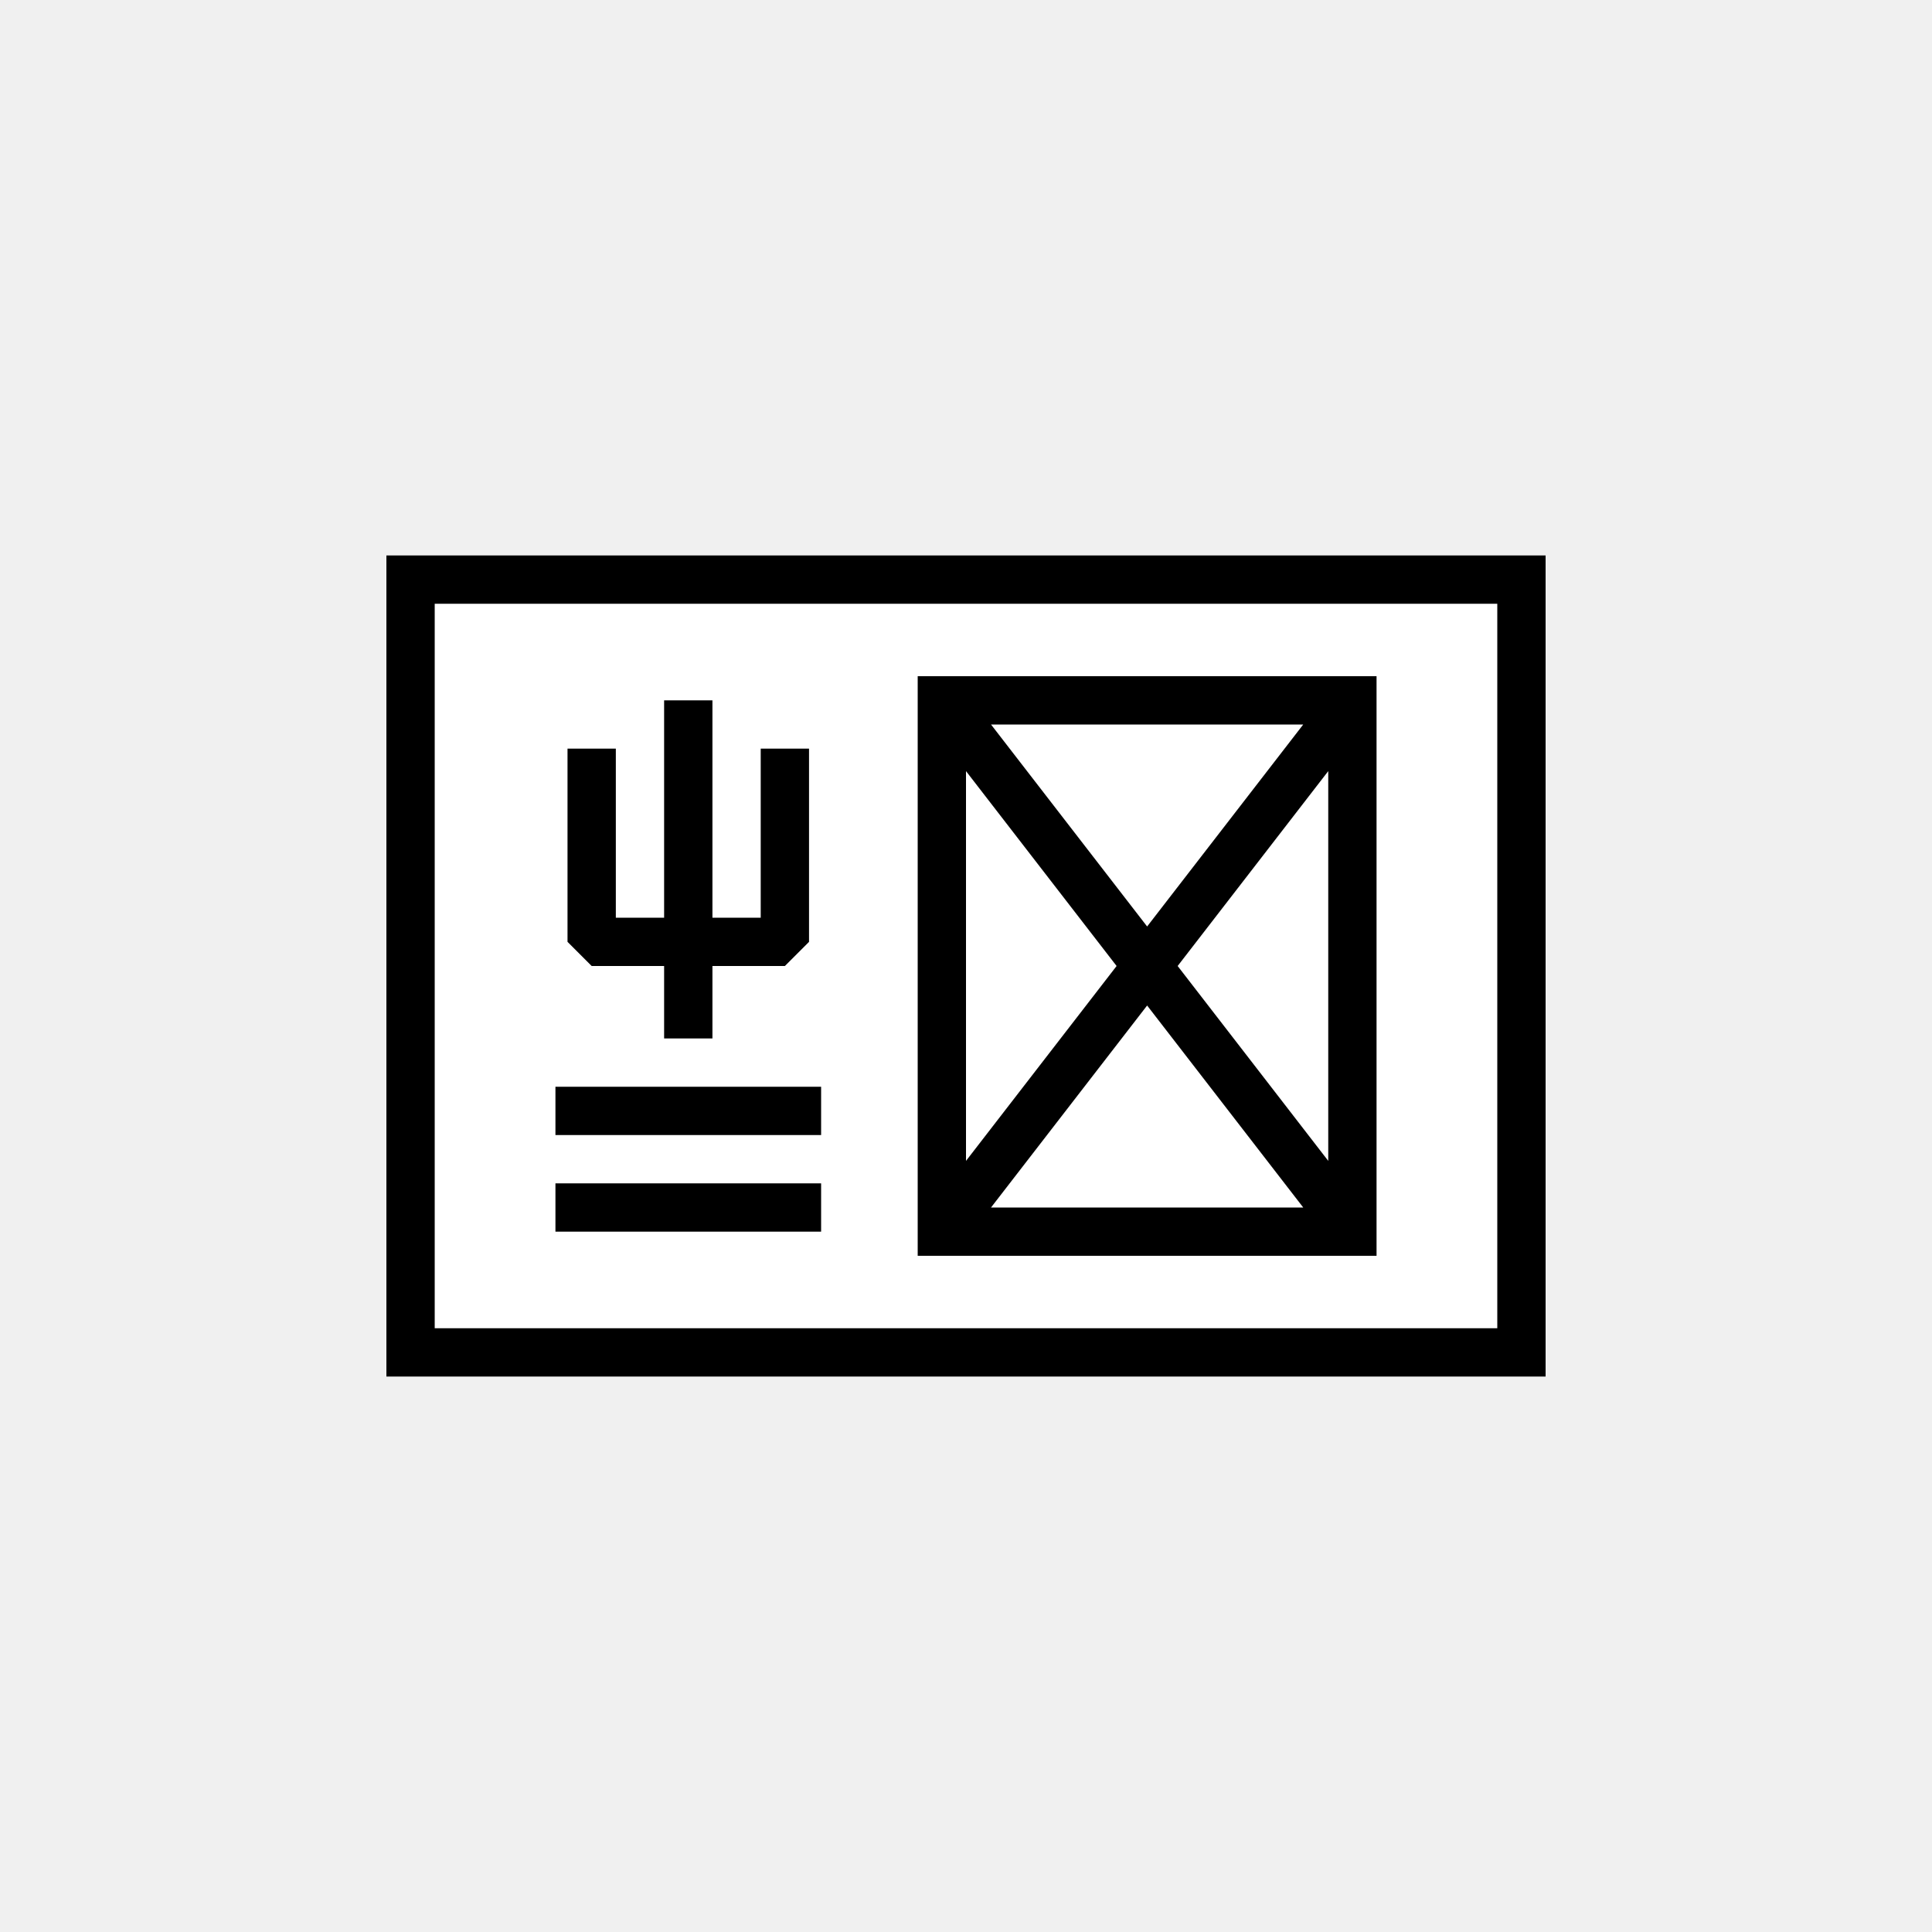
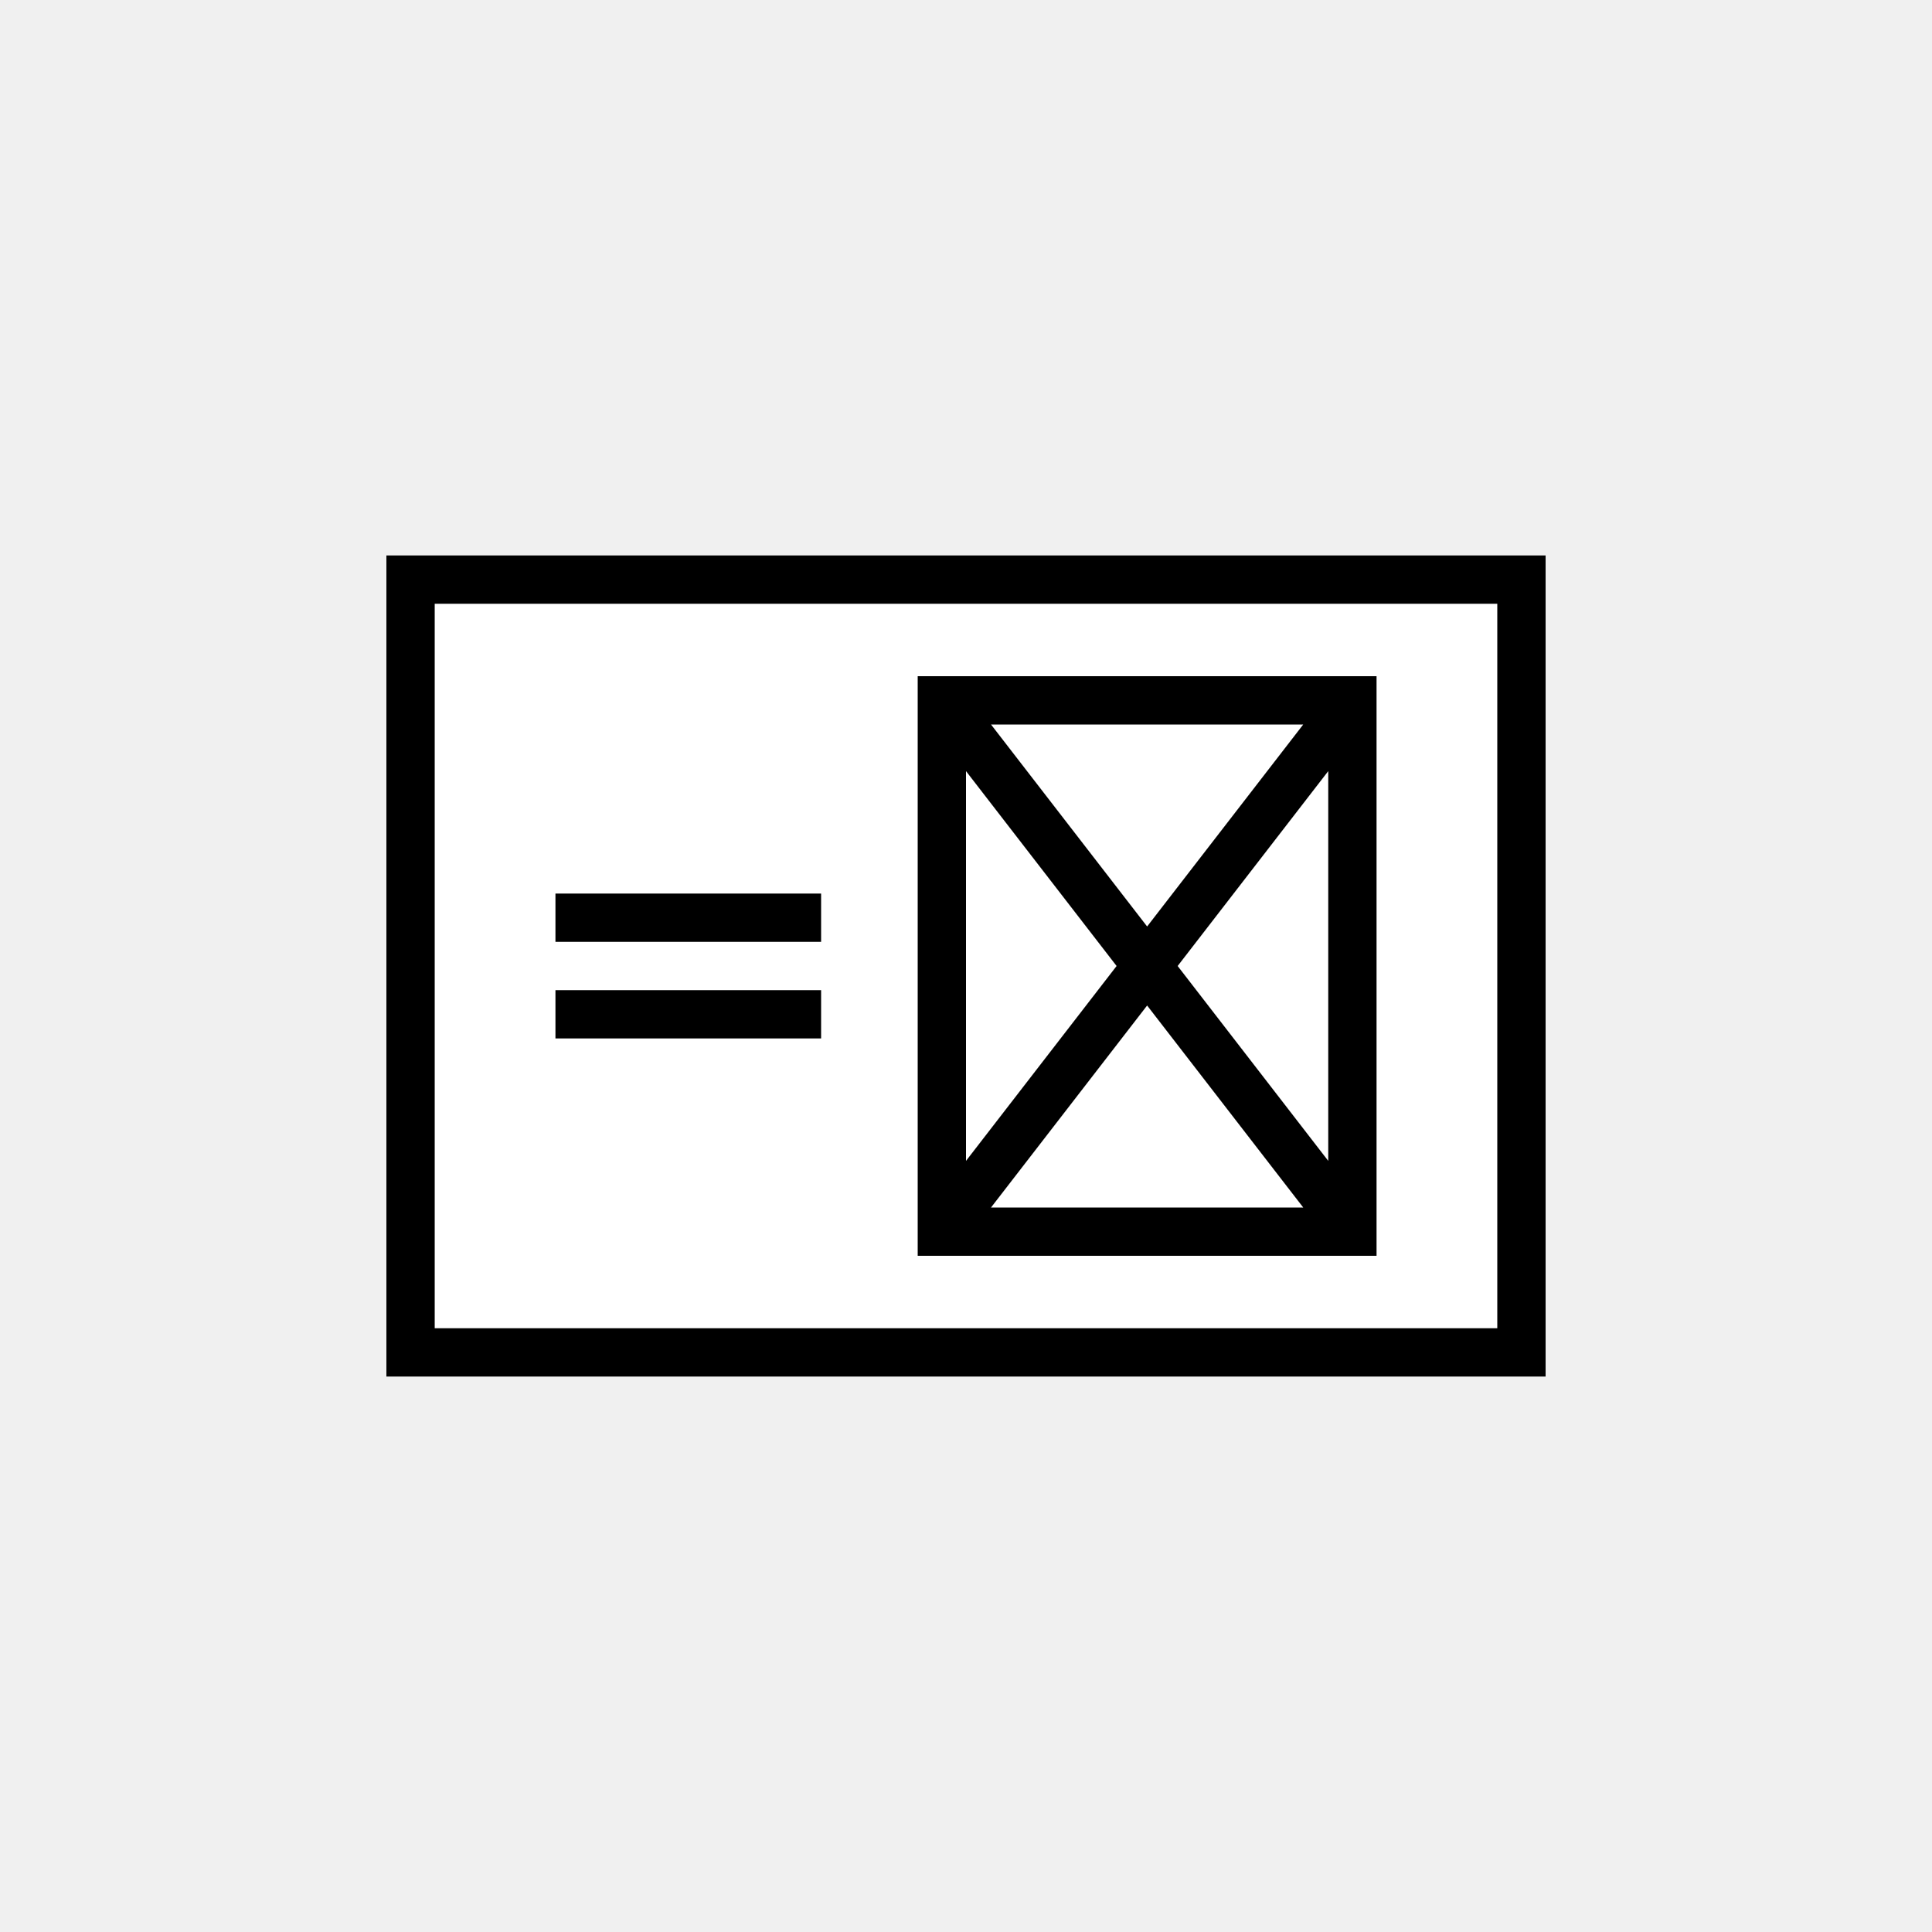
<svg xmlns="http://www.w3.org/2000/svg" width="80" height="80" fill="currentColor" viewBox="0 0 80 80">
  <path fill="#fff" d="M46.236 40 40 48.07V31.93L46.236 40Zm-5.2 10 6.464-8.364L53.964 50H41.035Zm7.728-10L55 48.07V31.93L48.764 40ZM47.5 38.364 53.964 30H41.035l6.464 8.364Z" />
-   <path fill="#fff" d="M18 25v30h44V25H18Zm39 3H38v24h19V28ZM34 51H23v-2h11v2Zm0-4H23v-2h11v2Zm-6.5-9v-9h2v9h2v-7h2v8l-1 1h-3v3h-2v-3h-3l-1-1v-8h2v7h2Z" />
-   <path fill="#000" d="M57 28H38v24h19V28ZM46.236 40 40 48.07V31.93L46.236 40Zm-5.2 10 6.464-8.364L53.964 50H41.035Zm7.728-10L55 31.93v16.14L48.764 40ZM47.5 38.364 41.036 30h12.928L47.5 38.364ZM34 51H23v-2h11v2Zm-11-4h11v-2H23v2Zm4.5-9v-9h2v9h2v-7h2v8l-1 1h-3v3h-2v-3h-3l-1-1v-8h2v7h2Z" />
+   <path fill="#fff" d="M18 25v30h44V25H18Zm39 3H38v24h19V28Z" />
+   <path fill="#000" d="M57 28H38v24h19V28ZM46.236 40 40 48.07V31.93L46.236 40Zm-5.2 10 6.464-8.364L53.964 50H41.035Zm7.728-10L55 31.93v16.14L48.764 40ZM47.5 38.364 41.036 30h12.928L47.5 38.364ZM34 43H23v-2h11v2Zm-11-4h11v-2H23v2Z" />
  <path fill="#000" d="M64 23H16v34h48V23ZM18 55V25h44v30H18Z" />
</svg>
